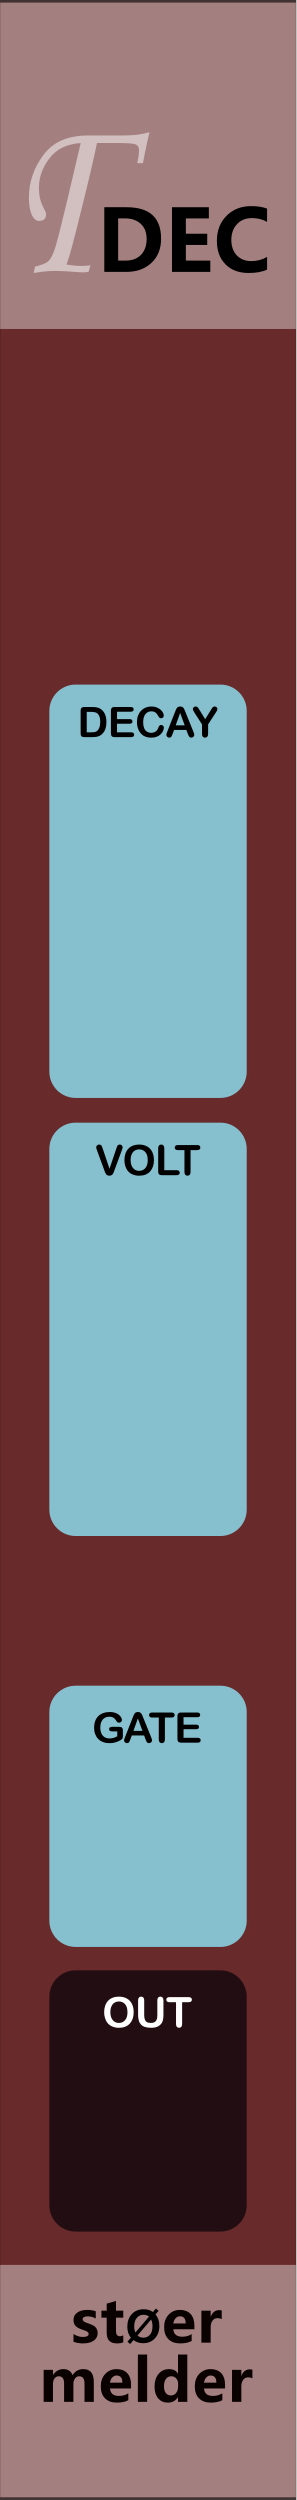
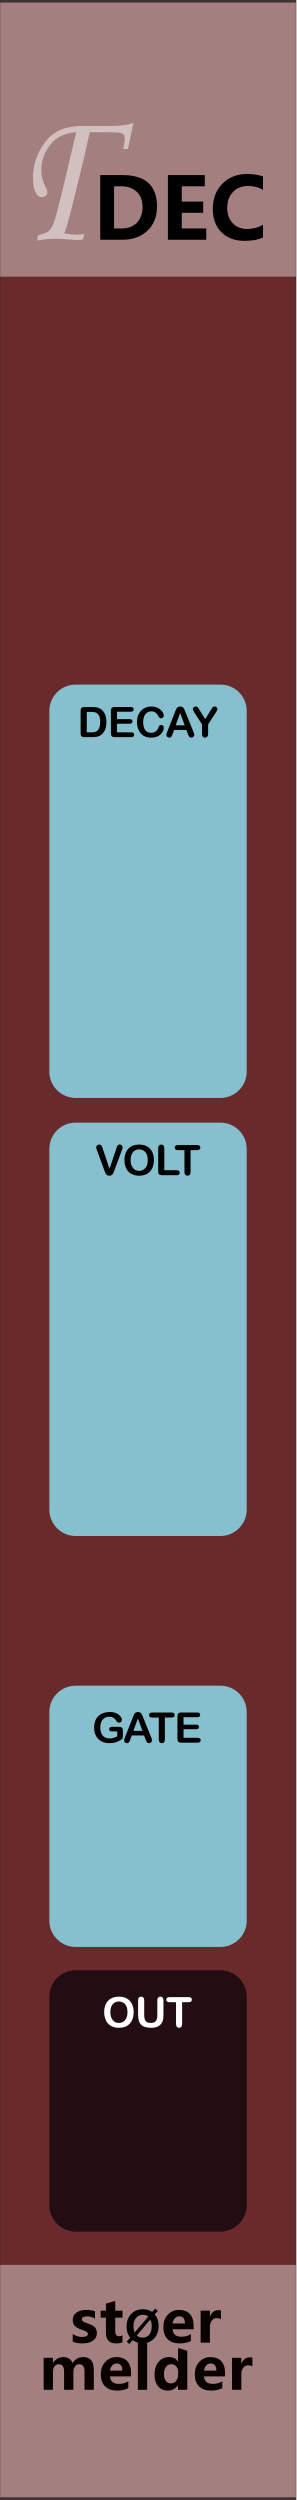
<svg xmlns="http://www.w3.org/2000/svg" width="100%" height="100%" viewBox="0 0 45 380" version="1.1" xml:space="preserve" style="fill-rule:evenodd;clip-rule:evenodd;stroke-linecap:round;stroke-linejoin:round;stroke-miterlimit:1.5;">
  <g id="panel" transform="matrix(0.834722,0,0,1.04324,-803.837,250.623)">
    <g transform="matrix(0.898503,0,0,0.958552,963.001,-240.242)">
      <rect x="0" y="0" width="60" height="380" style="fill:rgb(104,42,42);" />
    </g>
    <g transform="matrix(0.318803,0,0,2.03438,972.575,-617.096)">
      <rect x="-30.034" y="347.456" width="169.102" height="16.91" style="fill:white;fill-opacity:0.4;" />
    </g>
-     <g transform="matrix(0.318803,0,0,2.83428,972.575,-1225.02)">
+     <g transform="matrix(0.318803,0,0,2.38403,972.575,-1068.58)">
      <rect x="-30.034" y="347.456" width="169.102" height="16.91" style="fill:white;fill-opacity:0.4;" />
    </g>
    <g transform="matrix(2.40704,0,0,25.5659,873.006,-292.473)">
      <rect x="37.388" y="2.043" width="22.397" height="14.247" style="fill:none;stroke:black;stroke-opacity:0.6;stroke-width:0.03px;" />
    </g>
-     <g transform="matrix(1,0,0,1,-0.567424,0)">
+     <g transform="matrix(1,0,0,1,0.917034,-4.68154)">
      <g transform="matrix(1.99747,0,0,1.73913,924.341,-545.756)">
-         <g transform="matrix(19.842,0,0,19.842,20.0505,198.372)">
+         <g transform="matrix(16.535,0,0,16.535,20.0505,198.372)">
          <path d="M0.636,-0.455L0.61,-0.455C0.616,-0.482 0.618,-0.5 0.618,-0.508C0.618,-0.522 0.613,-0.53 0.603,-0.534C0.592,-0.538 0.566,-0.54 0.523,-0.54L0.425,-0.54C0.409,-0.47 0.385,-0.375 0.352,-0.255C0.32,-0.134 0.298,-0.058 0.285,-0.027C0.309,-0.023 0.333,-0.021 0.354,-0.021C0.369,-0.021 0.382,-0.022 0.395,-0.024L0.386,0.004C0.377,0.005 0.368,0.006 0.359,0.006C0.352,0.006 0.33,0.005 0.292,0.002C0.27,0.001 0.251,0 0.235,0C0.202,0 0.169,0.003 0.134,0.009L0.14,-0.018C0.17,-0.025 0.19,-0.032 0.2,-0.04C0.211,-0.048 0.221,-0.066 0.231,-0.093C0.241,-0.121 0.258,-0.182 0.283,-0.278L0.35,-0.54C0.287,-0.536 0.239,-0.515 0.207,-0.476C0.174,-0.437 0.158,-0.395 0.158,-0.351C0.158,-0.32 0.164,-0.294 0.177,-0.271C0.186,-0.256 0.191,-0.245 0.191,-0.239C0.191,-0.221 0.18,-0.211 0.158,-0.211C0.145,-0.211 0.134,-0.22 0.125,-0.237C0.117,-0.254 0.112,-0.278 0.112,-0.31C0.112,-0.376 0.135,-0.436 0.179,-0.49C0.223,-0.545 0.292,-0.572 0.385,-0.572L0.549,-0.572C0.592,-0.572 0.631,-0.576 0.666,-0.586C0.648,-0.515 0.639,-0.471 0.636,-0.455Z" style="fill:white;fill-opacity:0.5;fill-rule:nonzero;" />
        </g>
      </g>
-       <g transform="matrix(1.198,0,0,0.958552,974.738,-200.622)">
+       <g transform="matrix(1.198,0,0,0.958552,972.511,-200.622)">
        <g transform="matrix(13,0,0,13,5.39837,0)">
          <path d="M0.087,0L0.087,-0.756L0.349,-0.756C0.617,-0.756 0.751,-0.633 0.751,-0.388C0.751,-0.271 0.714,-0.177 0.639,-0.106C0.563,-0.035 0.466,0 0.348,0L0.087,0ZM0.249,-0.625L0.249,-0.132L0.336,-0.132C0.413,-0.132 0.473,-0.155 0.517,-0.2C0.56,-0.246 0.582,-0.307 0.582,-0.385C0.582,-0.46 0.559,-0.519 0.514,-0.561C0.468,-0.603 0.409,-0.625 0.336,-0.625L0.249,-0.625Z" style="fill-rule:nonzero;" />
        </g>
        <g transform="matrix(13,0,0,13,15.6879,0)">
          <path d="M0.535,0L0.087,0L0.087,-0.756L0.518,-0.756L0.518,-0.625L0.249,-0.625L0.249,-0.446L0.499,-0.446L0.499,-0.315L0.249,-0.315L0.249,-0.132L0.535,-0.132L0.535,0Z" style="fill-rule:nonzero;" />
        </g>
        <g transform="matrix(13,0,0,13,23.121,0)">
          <path d="M0.627,-0.027C0.572,0 0.5,0.013 0.412,0.013C0.298,0.013 0.207,-0.021 0.14,-0.089C0.073,-0.157 0.04,-0.248 0.04,-0.362C0.04,-0.481 0.077,-0.579 0.152,-0.655C0.227,-0.731 0.323,-0.769 0.441,-0.769C0.515,-0.769 0.577,-0.759 0.627,-0.74L0.627,-0.584C0.576,-0.614 0.518,-0.629 0.453,-0.629C0.379,-0.629 0.32,-0.606 0.276,-0.559C0.232,-0.511 0.209,-0.45 0.209,-0.374C0.209,-0.299 0.23,-0.24 0.272,-0.194C0.314,-0.149 0.371,-0.126 0.443,-0.126C0.51,-0.126 0.572,-0.143 0.627,-0.175L0.627,-0.027Z" style="fill-rule:nonzero;" />
        </g>
-       </g>
-     </g>
-     <g transform="matrix(1.198,0,0,0.958552,893.495,-231.786)">
-       <g transform="matrix(9,0,0,9,68.6657,347.267)">
-         <path d="M0.058,-0.145C0.112,-0.112 0.165,-0.096 0.216,-0.096C0.281,-0.096 0.314,-0.113 0.314,-0.148C0.314,-0.173 0.287,-0.193 0.233,-0.21C0.166,-0.231 0.12,-0.254 0.095,-0.28C0.07,-0.305 0.058,-0.34 0.058,-0.383C0.058,-0.436 0.079,-0.478 0.122,-0.508C0.165,-0.538 0.221,-0.553 0.291,-0.553C0.34,-0.553 0.388,-0.546 0.434,-0.531L0.434,-0.407C0.392,-0.432 0.346,-0.444 0.295,-0.444C0.27,-0.444 0.25,-0.44 0.235,-0.431C0.22,-0.422 0.212,-0.41 0.212,-0.396C0.212,-0.371 0.235,-0.351 0.28,-0.335C0.329,-0.319 0.366,-0.304 0.39,-0.291C0.415,-0.278 0.434,-0.26 0.447,-0.238C0.459,-0.216 0.466,-0.191 0.466,-0.163C0.466,-0.107 0.444,-0.064 0.399,-0.033C0.354,-0.002 0.295,0.013 0.22,0.013C0.162,0.013 0.107,0.004 0.058,-0.015L0.058,-0.145Z" style="fill:rgb(10,1,1);fill-rule:nonzero;" />
-       </g>
-       <g transform="matrix(9,0,0,9,73.2436,347.267)">
-         <path d="M0.39,-0.006C0.366,0.007 0.33,0.013 0.282,0.013C0.167,0.013 0.11,-0.047 0.11,-0.167L0.11,-0.422L0.021,-0.422L0.021,-0.54L0.11,-0.54L0.11,-0.659L0.267,-0.704L0.267,-0.54L0.39,-0.54L0.39,-0.422L0.267,-0.422L0.267,-0.195C0.267,-0.137 0.289,-0.108 0.335,-0.108C0.353,-0.108 0.371,-0.114 0.39,-0.124L0.39,-0.006Z" style="fill:rgb(10,1,1);fill-rule:nonzero;" />
-       </g>
-       <g transform="matrix(6.6,0,0,6.6,77.1051,347.267)">
-         <path d="M0.106,0.032L0.043,-0.021L0.122,-0.115C0.067,-0.183 0.04,-0.268 0.04,-0.368C0.04,-0.487 0.075,-0.584 0.144,-0.658C0.213,-0.732 0.305,-0.769 0.418,-0.769C0.5,-0.769 0.571,-0.748 0.63,-0.706L0.698,-0.785L0.761,-0.733L0.689,-0.65C0.748,-0.581 0.778,-0.493 0.778,-0.384C0.778,-0.266 0.743,-0.17 0.674,-0.097C0.605,-0.023 0.516,0.013 0.406,0.013C0.32,0.013 0.246,-0.011 0.182,-0.059L0.106,0.032ZM0.54,-0.6C0.506,-0.628 0.463,-0.642 0.413,-0.642C0.349,-0.642 0.297,-0.617 0.258,-0.569C0.218,-0.52 0.199,-0.455 0.199,-0.375C0.199,-0.319 0.208,-0.273 0.227,-0.234L0.54,-0.6ZM0.275,-0.165C0.311,-0.131 0.356,-0.114 0.409,-0.114C0.473,-0.114 0.524,-0.137 0.563,-0.184C0.601,-0.231 0.62,-0.294 0.62,-0.374C0.62,-0.435 0.61,-0.488 0.588,-0.533L0.275,-0.165Z" style="fill-rule:nonzero;" />
-       </g>
-       <g transform="matrix(9,0,0,9,82.6053,347.267)">
-         <path d="M0.551,-0.226L0.196,-0.226C0.201,-0.142 0.252,-0.1 0.347,-0.1C0.407,-0.1 0.459,-0.115 0.505,-0.144L0.505,-0.028C0.456,-0.001 0.391,0.013 0.312,0.013C0.226,0.013 0.159,-0.011 0.111,-0.06C0.063,-0.108 0.04,-0.176 0.04,-0.262C0.04,-0.348 0.065,-0.419 0.116,-0.472C0.167,-0.526 0.23,-0.553 0.307,-0.553C0.384,-0.553 0.443,-0.53 0.487,-0.484C0.53,-0.437 0.551,-0.374 0.551,-0.292L0.551,-0.226ZM0.404,-0.324C0.404,-0.405 0.372,-0.445 0.306,-0.445C0.279,-0.445 0.255,-0.434 0.234,-0.412C0.214,-0.39 0.201,-0.361 0.195,-0.324L0.404,-0.324Z" style="fill:rgb(10,1,1);fill-rule:nonzero;" />
-       </g>
-       <g transform="matrix(9,0,0,9,87.9786,347.267)">
-         <path d="M0.416,-0.397C0.397,-0.408 0.374,-0.414 0.346,-0.414C0.31,-0.414 0.282,-0.4 0.261,-0.373C0.24,-0.345 0.229,-0.308 0.229,-0.26L0.229,0L0.072,0L0.072,-0.54L0.229,-0.54L0.229,-0.438L0.231,-0.438C0.257,-0.512 0.305,-0.549 0.374,-0.549C0.392,-0.549 0.406,-0.547 0.416,-0.543L0.416,-0.397Z" style="fill:rgb(10,1,1);fill-rule:nonzero;" />
-       </g>
-       <g transform="matrix(9,0,0,9,64.0056,356.267)">
-         <path d="M0.919,0L0.762,0L0.762,-0.308C0.762,-0.391 0.732,-0.432 0.671,-0.432C0.643,-0.432 0.62,-0.42 0.602,-0.395C0.583,-0.369 0.574,-0.339 0.574,-0.303L0.574,0L0.417,0L0.417,-0.312C0.417,-0.392 0.387,-0.432 0.327,-0.432C0.298,-0.432 0.274,-0.42 0.256,-0.396C0.238,-0.372 0.229,-0.341 0.229,-0.301L0.229,0L0.072,0L0.072,-0.54L0.229,-0.54L0.229,-0.456L0.231,-0.456C0.25,-0.486 0.275,-0.51 0.307,-0.528C0.338,-0.545 0.371,-0.553 0.405,-0.553C0.481,-0.553 0.533,-0.519 0.561,-0.451C0.603,-0.519 0.663,-0.553 0.743,-0.553C0.86,-0.553 0.919,-0.481 0.919,-0.335L0.919,0Z" style="fill:rgb(10,1,1);fill-rule:nonzero;" />
-       </g>
-       <g transform="matrix(9,0,0,9,72.978,356.267)">
-         <path d="M0.551,-0.226L0.196,-0.226C0.201,-0.142 0.252,-0.1 0.347,-0.1C0.407,-0.1 0.459,-0.115 0.505,-0.144L0.505,-0.028C0.456,-0.001 0.391,0.013 0.312,0.013C0.226,0.013 0.159,-0.011 0.111,-0.06C0.063,-0.108 0.04,-0.176 0.04,-0.262C0.04,-0.348 0.065,-0.419 0.116,-0.472C0.167,-0.526 0.23,-0.553 0.307,-0.553C0.384,-0.553 0.443,-0.53 0.487,-0.484C0.53,-0.437 0.551,-0.374 0.551,-0.292L0.551,-0.226ZM0.404,-0.324C0.404,-0.405 0.372,-0.445 0.306,-0.445C0.279,-0.445 0.255,-0.434 0.234,-0.412C0.214,-0.39 0.201,-0.361 0.195,-0.324L0.404,-0.324Z" style="fill:rgb(10,1,1);fill-rule:nonzero;" />
-       </g>
-       <g transform="matrix(9,0,0,9,78.3513,356.267)">
-         <rect x="0.069" y="-0.799" width="0.157" height="0.799" style="fill:rgb(10,1,1);fill-rule:nonzero;" />
-       </g>
-       <g transform="matrix(9,0,0,9,81.1494,356.267)">
-         <path d="M0.593,0L0.436,0L0.436,-0.076L0.433,-0.076C0.395,-0.017 0.339,0.013 0.264,0.013C0.195,0.013 0.141,-0.011 0.1,-0.06C0.06,-0.108 0.04,-0.174 0.04,-0.258C0.04,-0.346 0.062,-0.418 0.108,-0.472C0.153,-0.526 0.212,-0.553 0.286,-0.553C0.356,-0.553 0.405,-0.528 0.433,-0.477L0.436,-0.477L0.436,-0.799L0.593,-0.799L0.593,0ZM0.438,-0.306C0.438,-0.342 0.427,-0.372 0.405,-0.396C0.383,-0.42 0.356,-0.432 0.323,-0.432C0.284,-0.432 0.254,-0.417 0.232,-0.386C0.21,-0.356 0.199,-0.315 0.199,-0.263C0.199,-0.213 0.21,-0.175 0.231,-0.148C0.252,-0.121 0.281,-0.108 0.318,-0.108C0.353,-0.108 0.382,-0.122 0.404,-0.15C0.427,-0.179 0.438,-0.215 0.438,-0.261L0.438,-0.306Z" style="fill:rgb(10,1,1);fill-rule:nonzero;" />
-       </g>
-       <g transform="matrix(9,0,0,9,87.2654,356.267)">
-         <path d="M0.551,-0.226L0.196,-0.226C0.201,-0.142 0.252,-0.1 0.347,-0.1C0.407,-0.1 0.459,-0.115 0.505,-0.144L0.505,-0.028C0.456,-0.001 0.391,0.013 0.312,0.013C0.226,0.013 0.159,-0.011 0.111,-0.06C0.063,-0.108 0.04,-0.176 0.04,-0.262C0.04,-0.348 0.065,-0.419 0.116,-0.472C0.167,-0.526 0.23,-0.553 0.307,-0.553C0.384,-0.553 0.443,-0.53 0.487,-0.484C0.53,-0.437 0.551,-0.374 0.551,-0.292L0.551,-0.226ZM0.404,-0.324C0.404,-0.405 0.372,-0.445 0.306,-0.445C0.279,-0.445 0.255,-0.434 0.234,-0.412C0.214,-0.39 0.201,-0.361 0.195,-0.324L0.404,-0.324Z" style="fill:rgb(10,1,1);fill-rule:nonzero;" />
-       </g>
-       <g transform="matrix(9,0,0,9,92.6386,356.267)">
-         <path d="M0.416,-0.397C0.397,-0.408 0.374,-0.414 0.346,-0.414C0.31,-0.414 0.282,-0.4 0.261,-0.373C0.24,-0.345 0.229,-0.308 0.229,-0.26L0.229,0L0.072,0L0.072,-0.54L0.229,-0.54L0.229,-0.438L0.231,-0.438C0.257,-0.512 0.305,-0.549 0.374,-0.549C0.392,-0.549 0.406,-0.547 0.416,-0.543L0.416,-0.397Z" style="fill:rgb(10,1,1);fill-rule:nonzero;" />
      </g>
    </g>
    <g transform="matrix(0.528293,0,0,2.24898,969.287,-204.688)">
      <path d="M73.138,58.629C73.138,57.688 69.073,56.924 64.067,56.924L14.178,56.924C9.171,56.924 5.107,57.688 5.107,58.629L5.107,81.999C5.107,82.94 9.171,83.704 14.178,83.704L64.067,83.704C69.073,83.704 73.138,82.94 73.138,81.999L73.138,58.629Z" style="fill:rgb(141,230,249);fill-opacity:0.8;" />
    </g>
    <g transform="matrix(0.528293,0,0,1.4214,969.287,-75.542)">
      <path d="M73.138,59.621C73.138,58.132 69.073,56.924 64.067,56.924L14.178,56.924C9.171,56.924 5.107,58.132 5.107,59.621L5.107,81.007C5.107,82.495 9.171,83.704 14.178,83.704L64.067,83.704C69.073,83.704 73.138,82.495 73.138,81.007L73.138,59.621Z" style="fill:rgb(141,230,249);fill-opacity:0.8;" />
    </g>
    <g transform="matrix(0.528293,0,0,1.4214,969.287,-34.0715)">
      <path d="M73.138,59.621C73.138,58.132 69.073,56.924 64.067,56.924L14.178,56.924C9.171,56.924 5.107,58.132 5.107,59.621L5.107,81.007C5.107,82.495 9.171,83.704 14.178,83.704L64.067,83.704C69.073,83.704 73.138,82.495 73.138,81.007L73.138,59.621Z" style="fill:rgb(34,14,18);" />
    </g>
    <g transform="matrix(1.198,0,0,0.958552,940.391,-36.0717)">
      <g transform="matrix(6.4,0,0,6.4,32.862,51.8924)">
        <path d="M0.732,-0.291L0.732,-0.154C0.732,-0.136 0.73,-0.121 0.727,-0.11C0.723,-0.099 0.716,-0.089 0.707,-0.081C0.697,-0.072 0.685,-0.063 0.67,-0.055C0.627,-0.032 0.585,-0.015 0.545,-0.004C0.505,0.007 0.461,0.012 0.414,0.012C0.359,0.012 0.309,0.004 0.264,-0.013C0.218,-0.03 0.18,-0.055 0.148,-0.087C0.116,-0.119 0.092,-0.158 0.074,-0.204C0.057,-0.25 0.049,-0.301 0.049,-0.358C0.049,-0.414 0.057,-0.465 0.074,-0.511C0.09,-0.557 0.115,-0.596 0.147,-0.628C0.179,-0.661 0.218,-0.685 0.265,-0.702C0.311,-0.719 0.363,-0.728 0.422,-0.728C0.47,-0.728 0.513,-0.722 0.55,-0.709C0.587,-0.696 0.617,-0.68 0.64,-0.66C0.663,-0.641 0.681,-0.62 0.692,-0.598C0.704,-0.576 0.71,-0.557 0.71,-0.54C0.71,-0.522 0.703,-0.506 0.69,-0.493C0.676,-0.481 0.66,-0.474 0.641,-0.474C0.631,-0.474 0.621,-0.477 0.611,-0.481C0.601,-0.486 0.593,-0.493 0.587,-0.502C0.569,-0.53 0.554,-0.551 0.542,-0.565C0.529,-0.58 0.512,-0.592 0.491,-0.602C0.47,-0.611 0.444,-0.616 0.411,-0.616C0.378,-0.616 0.348,-0.61 0.321,-0.599C0.295,-0.587 0.272,-0.571 0.254,-0.549C0.235,-0.527 0.221,-0.5 0.211,-0.468C0.201,-0.436 0.196,-0.401 0.196,-0.362C0.196,-0.278 0.215,-0.213 0.254,-0.168C0.292,-0.123 0.346,-0.1 0.415,-0.1C0.449,-0.1 0.48,-0.104 0.51,-0.113C0.539,-0.122 0.569,-0.135 0.599,-0.151L0.599,-0.267L0.487,-0.267C0.46,-0.267 0.439,-0.271 0.426,-0.279C0.412,-0.287 0.405,-0.301 0.405,-0.321C0.405,-0.337 0.411,-0.35 0.422,-0.36C0.434,-0.371 0.449,-0.376 0.469,-0.376L0.634,-0.376C0.654,-0.376 0.671,-0.374 0.685,-0.371C0.699,-0.367 0.71,-0.359 0.719,-0.347C0.728,-0.334 0.732,-0.316 0.732,-0.291Z" style="fill-rule:nonzero;" />
      </g>
      <g transform="matrix(6.4,0,0,6.4,37.559,51.8924)">
        <path d="M0.536,-0.081L0.502,-0.171L0.211,-0.171L0.177,-0.079C0.163,-0.043 0.152,-0.019 0.143,-0.007C0.133,0.006 0.118,0.012 0.096,0.012C0.078,0.012 0.062,0.006 0.048,-0.008C0.034,-0.021 0.027,-0.036 0.027,-0.053C0.027,-0.063 0.028,-0.073 0.032,-0.083C0.035,-0.094 0.04,-0.108 0.048,-0.127L0.231,-0.592C0.236,-0.605 0.242,-0.621 0.25,-0.64C0.257,-0.659 0.265,-0.674 0.273,-0.687C0.281,-0.699 0.292,-0.709 0.306,-0.717C0.319,-0.724 0.336,-0.728 0.356,-0.728C0.376,-0.728 0.393,-0.724 0.406,-0.717C0.42,-0.709 0.431,-0.699 0.439,-0.687C0.448,-0.675 0.455,-0.662 0.46,-0.648C0.466,-0.634 0.473,-0.616 0.482,-0.593L0.669,-0.131C0.684,-0.096 0.691,-0.07 0.691,-0.054C0.691,-0.038 0.684,-0.022 0.67,-0.009C0.656,0.005 0.64,0.012 0.62,0.012C0.609,0.012 0.599,0.01 0.591,0.006C0.583,0.002 0.576,-0.003 0.57,-0.01C0.565,-0.017 0.559,-0.028 0.552,-0.043C0.546,-0.057 0.541,-0.07 0.536,-0.081ZM0.249,-0.28L0.463,-0.28L0.355,-0.575L0.249,-0.28Z" style="fill-rule:nonzero;" />
      </g>
      <g transform="matrix(6.4,0,0,6.4,41.4716,51.8924)">
        <path d="M0.543,-0.596L0.385,-0.596L0.385,-0.076C0.385,-0.046 0.378,-0.024 0.365,-0.01C0.351,0.005 0.334,0.012 0.313,0.012C0.292,0.012 0.274,0.005 0.26,-0.01C0.247,-0.024 0.24,-0.047 0.24,-0.076L0.24,-0.596L0.082,-0.596C0.057,-0.596 0.039,-0.602 0.027,-0.613C0.015,-0.623 0.009,-0.638 0.009,-0.656C0.009,-0.674 0.015,-0.689 0.028,-0.7C0.04,-0.71 0.058,-0.716 0.082,-0.716L0.543,-0.716C0.568,-0.716 0.587,-0.71 0.599,-0.699C0.611,-0.688 0.617,-0.674 0.617,-0.656C0.617,-0.638 0.611,-0.623 0.599,-0.613C0.586,-0.602 0.568,-0.596 0.543,-0.596Z" style="fill-rule:nonzero;" />
      </g>
      <g transform="matrix(6.4,0,0,6.4,45.3436,51.8924)">
        <path d="M0.55,-0.604L0.223,-0.604L0.223,-0.428L0.524,-0.428C0.546,-0.428 0.563,-0.423 0.573,-0.413C0.584,-0.403 0.59,-0.39 0.59,-0.374C0.59,-0.358 0.584,-0.344 0.574,-0.334C0.563,-0.324 0.546,-0.319 0.524,-0.319L0.223,-0.319L0.223,-0.115L0.561,-0.115C0.584,-0.115 0.601,-0.11 0.613,-0.099C0.624,-0.089 0.63,-0.075 0.63,-0.057C0.63,-0.04 0.624,-0.026 0.613,-0.016C0.601,-0.005 0.584,0 0.561,0L0.167,0C0.135,0 0.113,-0.007 0.099,-0.021C0.085,-0.035 0.078,-0.058 0.078,-0.089L0.078,-0.627C0.078,-0.648 0.081,-0.665 0.087,-0.678C0.094,-0.691 0.103,-0.701 0.116,-0.707C0.13,-0.713 0.146,-0.716 0.167,-0.716L0.55,-0.716C0.573,-0.716 0.59,-0.711 0.601,-0.7C0.613,-0.69 0.618,-0.677 0.618,-0.66C0.618,-0.643 0.613,-0.63 0.601,-0.619C0.59,-0.609 0.573,-0.604 0.55,-0.604Z" style="fill-rule:nonzero;" />
      </g>
    </g>
    <g transform="matrix(1.198,0,0,0.958552,940.41,5.39887)">
      <g transform="matrix(6.4,0,0,6.4,34.3996,51.8924)">
        <path d="M0.393,-0.728C0.467,-0.728 0.531,-0.713 0.584,-0.683C0.637,-0.653 0.678,-0.61 0.705,-0.554C0.732,-0.499 0.746,-0.434 0.746,-0.359C0.746,-0.304 0.739,-0.253 0.724,-0.208C0.709,-0.163 0.686,-0.124 0.656,-0.09C0.626,-0.057 0.59,-0.032 0.546,-0.014C0.502,0.003 0.452,0.012 0.396,0.012C0.34,0.012 0.29,0.003 0.246,-0.015C0.201,-0.033 0.164,-0.058 0.135,-0.091C0.105,-0.124 0.083,-0.164 0.068,-0.21C0.052,-0.256 0.045,-0.306 0.045,-0.36C0.045,-0.415 0.053,-0.465 0.069,-0.511C0.084,-0.557 0.107,-0.596 0.137,-0.628C0.167,-0.661 0.204,-0.685 0.247,-0.702C0.29,-0.719 0.338,-0.728 0.393,-0.728ZM0.599,-0.36C0.599,-0.412 0.591,-0.458 0.574,-0.496C0.557,-0.535 0.533,-0.564 0.501,-0.583C0.47,-0.603 0.434,-0.613 0.393,-0.613C0.364,-0.613 0.337,-0.607 0.313,-0.596C0.288,-0.586 0.267,-0.57 0.249,-0.549C0.232,-0.528 0.218,-0.501 0.207,-0.469C0.197,-0.437 0.192,-0.4 0.192,-0.36C0.192,-0.319 0.197,-0.282 0.207,-0.25C0.218,-0.217 0.232,-0.189 0.251,-0.168C0.269,-0.146 0.291,-0.13 0.315,-0.119C0.339,-0.108 0.366,-0.103 0.395,-0.103C0.432,-0.103 0.466,-0.112 0.497,-0.131C0.528,-0.149 0.553,-0.178 0.572,-0.217C0.59,-0.256 0.599,-0.303 0.599,-0.36Z" style="fill:white;fill-rule:nonzero;" />
      </g>
      <g transform="matrix(6.4,0,0,6.4,39.3403,51.8924)">
        <path d="M0.079,-0.296L0.079,-0.64C0.079,-0.669 0.086,-0.691 0.099,-0.706C0.112,-0.721 0.129,-0.728 0.151,-0.728C0.173,-0.728 0.191,-0.721 0.204,-0.706C0.218,-0.691 0.224,-0.669 0.224,-0.64L0.224,-0.288C0.224,-0.248 0.229,-0.215 0.238,-0.188C0.247,-0.161 0.262,-0.14 0.285,-0.125C0.308,-0.11 0.34,-0.103 0.381,-0.103C0.438,-0.103 0.478,-0.118 0.501,-0.148C0.524,-0.178 0.536,-0.224 0.536,-0.285L0.536,-0.64C0.536,-0.67 0.543,-0.692 0.556,-0.706C0.569,-0.721 0.586,-0.728 0.608,-0.728C0.63,-0.728 0.647,-0.721 0.661,-0.706C0.674,-0.692 0.681,-0.67 0.681,-0.64L0.681,-0.296C0.681,-0.24 0.676,-0.193 0.665,-0.156C0.654,-0.118 0.633,-0.085 0.603,-0.057C0.577,-0.033 0.547,-0.015 0.512,-0.004C0.478,0.007 0.437,0.012 0.391,0.012C0.336,0.012 0.289,0.006 0.249,-0.006C0.209,-0.017 0.177,-0.036 0.152,-0.061C0.127,-0.086 0.108,-0.118 0.097,-0.156C0.085,-0.195 0.079,-0.242 0.079,-0.296Z" style="fill:white;fill-rule:nonzero;" />
      </g>
      <g transform="matrix(6.4,0,0,6.4,44.0748,51.8924)">
        <path d="M0.543,-0.596L0.385,-0.596L0.385,-0.076C0.385,-0.046 0.378,-0.024 0.365,-0.01C0.351,0.005 0.334,0.012 0.313,0.012C0.292,0.012 0.274,0.005 0.26,-0.01C0.247,-0.024 0.24,-0.047 0.24,-0.076L0.24,-0.596L0.082,-0.596C0.057,-0.596 0.039,-0.602 0.027,-0.613C0.015,-0.623 0.009,-0.638 0.009,-0.656C0.009,-0.674 0.015,-0.689 0.028,-0.7C0.04,-0.71 0.058,-0.716 0.082,-0.716L0.543,-0.716C0.568,-0.716 0.587,-0.71 0.599,-0.699C0.611,-0.688 0.617,-0.674 0.617,-0.656C0.617,-0.638 0.611,-0.623 0.599,-0.613C0.586,-0.602 0.568,-0.596 0.543,-0.596Z" style="fill:white;fill-rule:nonzero;" />
      </g>
    </g>
    <g transform="matrix(1.198,0,0,0.958552,940.513,-118.75)">
      <g transform="matrix(6.4,0,0,6.4,33.2026,51.8924)">
        <path d="M0.184,-0.633L0.346,-0.153L0.509,-0.636C0.517,-0.662 0.524,-0.679 0.528,-0.689C0.532,-0.699 0.539,-0.708 0.549,-0.716C0.559,-0.724 0.572,-0.728 0.589,-0.728C0.601,-0.728 0.613,-0.725 0.623,-0.719C0.634,-0.713 0.642,-0.704 0.648,-0.694C0.654,-0.684 0.657,-0.674 0.657,-0.663C0.657,-0.656 0.656,-0.648 0.654,-0.64C0.652,-0.632 0.65,-0.623 0.647,-0.615C0.644,-0.608 0.641,-0.599 0.638,-0.591L0.465,-0.123C0.459,-0.105 0.452,-0.088 0.446,-0.072C0.44,-0.056 0.433,-0.042 0.425,-0.03C0.417,-0.017 0.406,-0.007 0.392,0C0.379,0.008 0.362,0.012 0.343,0.012C0.323,0.012 0.307,0.008 0.293,0.001C0.28,-0.007 0.269,-0.017 0.26,-0.03C0.252,-0.042 0.245,-0.056 0.239,-0.072C0.233,-0.088 0.226,-0.105 0.22,-0.123L0.05,-0.587C0.047,-0.595 0.044,-0.604 0.041,-0.612C0.038,-0.62 0.035,-0.629 0.033,-0.638C0.031,-0.648 0.03,-0.656 0.03,-0.662C0.03,-0.679 0.036,-0.694 0.05,-0.708C0.063,-0.721 0.08,-0.728 0.1,-0.728C0.125,-0.728 0.142,-0.72 0.153,-0.705C0.163,-0.69 0.173,-0.666 0.184,-0.633Z" style="fill-rule:nonzero;" />
      </g>
      <g transform="matrix(6.4,0,0,6.4,37.3934,51.8924)">
        <path d="M0.393,-0.728C0.467,-0.728 0.531,-0.713 0.584,-0.683C0.637,-0.653 0.678,-0.61 0.705,-0.554C0.732,-0.499 0.746,-0.434 0.746,-0.359C0.746,-0.304 0.739,-0.253 0.724,-0.208C0.709,-0.163 0.686,-0.124 0.656,-0.09C0.626,-0.057 0.59,-0.032 0.546,-0.014C0.502,0.003 0.452,0.012 0.396,0.012C0.34,0.012 0.29,0.003 0.246,-0.015C0.201,-0.033 0.164,-0.058 0.135,-0.091C0.105,-0.124 0.083,-0.164 0.068,-0.21C0.052,-0.256 0.045,-0.306 0.045,-0.36C0.045,-0.415 0.053,-0.465 0.069,-0.511C0.084,-0.557 0.107,-0.596 0.137,-0.628C0.167,-0.661 0.204,-0.685 0.247,-0.702C0.29,-0.719 0.338,-0.728 0.393,-0.728ZM0.599,-0.36C0.599,-0.412 0.591,-0.458 0.574,-0.496C0.557,-0.535 0.533,-0.564 0.501,-0.583C0.47,-0.603 0.434,-0.613 0.393,-0.613C0.364,-0.613 0.337,-0.607 0.313,-0.596C0.288,-0.586 0.267,-0.57 0.249,-0.549C0.232,-0.528 0.218,-0.501 0.207,-0.469C0.197,-0.437 0.192,-0.4 0.192,-0.36C0.192,-0.319 0.197,-0.282 0.207,-0.25C0.218,-0.217 0.232,-0.189 0.251,-0.168C0.269,-0.146 0.291,-0.13 0.315,-0.119C0.339,-0.108 0.366,-0.103 0.395,-0.103C0.432,-0.103 0.466,-0.112 0.497,-0.131C0.528,-0.149 0.553,-0.178 0.572,-0.217C0.59,-0.256 0.599,-0.303 0.599,-0.36Z" style="fill-rule:nonzero;" />
      </g>
      <g transform="matrix(6.4,0,0,6.4,42.3341,51.8924)">
        <path d="M0.22,-0.64L0.22,-0.119L0.514,-0.119C0.538,-0.119 0.556,-0.113 0.568,-0.102C0.581,-0.091 0.587,-0.076 0.587,-0.059C0.587,-0.042 0.581,-0.027 0.568,-0.016C0.556,-0.005 0.538,0 0.514,0L0.164,0C0.132,0 0.11,-0.007 0.096,-0.021C0.082,-0.035 0.075,-0.058 0.075,-0.089L0.075,-0.64C0.075,-0.669 0.082,-0.691 0.095,-0.706C0.108,-0.721 0.125,-0.728 0.147,-0.728C0.169,-0.728 0.186,-0.721 0.2,-0.706C0.213,-0.692 0.22,-0.67 0.22,-0.64Z" style="fill-rule:nonzero;" />
      </g>
      <g transform="matrix(6.4,0,0,6.4,45.2717,51.8924)">
        <path d="M0.543,-0.596L0.385,-0.596L0.385,-0.076C0.385,-0.046 0.378,-0.024 0.365,-0.01C0.351,0.005 0.334,0.012 0.313,0.012C0.292,0.012 0.274,0.005 0.26,-0.01C0.247,-0.024 0.24,-0.047 0.24,-0.076L0.24,-0.596L0.082,-0.596C0.057,-0.596 0.039,-0.602 0.027,-0.613C0.015,-0.623 0.009,-0.638 0.009,-0.656C0.009,-0.674 0.015,-0.689 0.028,-0.7C0.04,-0.71 0.058,-0.716 0.082,-0.716L0.543,-0.716C0.568,-0.716 0.587,-0.71 0.599,-0.699C0.611,-0.688 0.617,-0.674 0.617,-0.656C0.617,-0.638 0.611,-0.623 0.599,-0.613C0.586,-0.602 0.568,-0.596 0.543,-0.596Z" style="fill-rule:nonzero;" />
      </g>
    </g>
    <g transform="matrix(0.528293,0,0,2.24898,969.287,-268.514)">
      <path d="M73.138,58.629C73.138,57.688 69.073,56.924 64.067,56.924L14.178,56.924C9.171,56.924 5.107,57.688 5.107,58.629L5.107,81.999C5.107,82.94 9.171,83.704 14.178,83.704L64.067,83.704C69.073,83.704 73.138,82.94 73.138,81.999L73.138,58.629Z" style="fill:rgb(141,230,249);fill-opacity:0.8;" />
    </g>
    <g transform="matrix(1.198,0,0,0.958552,940.513,-182.575)">
      <g transform="matrix(6.4,0,0,6.4,30.5213,51.8924)">
        <path d="M0.168,-0.716L0.357,-0.716C0.406,-0.716 0.448,-0.711 0.483,-0.702C0.519,-0.693 0.55,-0.676 0.579,-0.651C0.654,-0.587 0.691,-0.49 0.691,-0.36C0.691,-0.317 0.687,-0.278 0.68,-0.242C0.672,-0.207 0.661,-0.175 0.645,-0.146C0.629,-0.118 0.609,-0.092 0.585,-0.07C0.566,-0.053 0.545,-0.039 0.522,-0.028C0.499,-0.018 0.475,-0.011 0.448,-0.006C0.422,-0.002 0.393,0 0.36,0L0.171,0C0.145,0 0.125,-0.004 0.111,-0.012C0.098,-0.02 0.089,-0.031 0.085,-0.046C0.081,-0.06 0.079,-0.079 0.079,-0.102L0.079,-0.627C0.079,-0.658 0.086,-0.681 0.1,-0.695C0.114,-0.709 0.137,-0.716 0.168,-0.716ZM0.224,-0.601L0.224,-0.115L0.334,-0.115C0.358,-0.115 0.377,-0.116 0.391,-0.117C0.404,-0.118 0.418,-0.122 0.433,-0.127C0.448,-0.132 0.46,-0.139 0.471,-0.149C0.52,-0.19 0.544,-0.261 0.544,-0.361C0.544,-0.431 0.533,-0.484 0.512,-0.52C0.491,-0.555 0.464,-0.577 0.433,-0.587C0.402,-0.596 0.364,-0.601 0.32,-0.601L0.224,-0.601Z" style="fill-rule:nonzero;" />
      </g>
      <g transform="matrix(6.4,0,0,6.4,35.1308,51.8924)">
        <path d="M0.55,-0.604L0.223,-0.604L0.223,-0.428L0.524,-0.428C0.546,-0.428 0.563,-0.423 0.573,-0.413C0.584,-0.403 0.59,-0.39 0.59,-0.374C0.59,-0.358 0.584,-0.344 0.574,-0.334C0.563,-0.324 0.546,-0.319 0.524,-0.319L0.223,-0.319L0.223,-0.115L0.561,-0.115C0.584,-0.115 0.601,-0.11 0.613,-0.099C0.624,-0.089 0.63,-0.075 0.63,-0.057C0.63,-0.04 0.624,-0.026 0.613,-0.016C0.601,-0.005 0.584,0 0.561,0L0.167,0C0.135,0 0.113,-0.007 0.099,-0.021C0.085,-0.035 0.078,-0.058 0.078,-0.089L0.078,-0.627C0.078,-0.648 0.081,-0.665 0.087,-0.678C0.094,-0.691 0.103,-0.701 0.116,-0.707C0.13,-0.713 0.146,-0.716 0.167,-0.716L0.55,-0.716C0.573,-0.716 0.59,-0.711 0.601,-0.7C0.613,-0.69 0.618,-0.677 0.618,-0.66C0.618,-0.643 0.613,-0.63 0.601,-0.619C0.59,-0.609 0.573,-0.604 0.55,-0.604Z" style="fill-rule:nonzero;" />
      </g>
      <g transform="matrix(6.4,0,0,6.4,39.2716,51.8924)">
        <path d="M0.688,-0.226C0.688,-0.203 0.682,-0.179 0.671,-0.152C0.66,-0.126 0.642,-0.1 0.618,-0.074C0.594,-0.048 0.563,-0.028 0.526,-0.012C0.488,0.004 0.445,0.012 0.395,0.012C0.357,0.012 0.323,0.009 0.292,0.001C0.261,-0.006 0.233,-0.017 0.208,-0.032C0.183,-0.047 0.159,-0.067 0.138,-0.092C0.119,-0.114 0.103,-0.139 0.09,-0.167C0.076,-0.195 0.066,-0.225 0.06,-0.256C0.053,-0.288 0.05,-0.321 0.05,-0.357C0.05,-0.415 0.058,-0.466 0.075,-0.512C0.092,-0.557 0.116,-0.596 0.147,-0.629C0.178,-0.661 0.215,-0.686 0.257,-0.703C0.299,-0.72 0.344,-0.728 0.391,-0.728C0.449,-0.728 0.501,-0.716 0.546,-0.693C0.591,-0.67 0.626,-0.642 0.65,-0.608C0.674,-0.574 0.686,-0.542 0.686,-0.511C0.686,-0.495 0.68,-0.48 0.668,-0.467C0.657,-0.455 0.643,-0.448 0.626,-0.448C0.607,-0.448 0.594,-0.453 0.584,-0.461C0.575,-0.47 0.565,-0.485 0.553,-0.507C0.534,-0.542 0.512,-0.569 0.487,-0.586C0.461,-0.604 0.43,-0.613 0.392,-0.613C0.333,-0.613 0.285,-0.59 0.25,-0.545C0.214,-0.5 0.197,-0.435 0.197,-0.352C0.197,-0.296 0.205,-0.25 0.22,-0.213C0.236,-0.176 0.258,-0.149 0.287,-0.13C0.315,-0.112 0.349,-0.103 0.387,-0.103C0.429,-0.103 0.464,-0.113 0.493,-0.134C0.522,-0.155 0.543,-0.185 0.558,-0.225C0.564,-0.244 0.572,-0.259 0.581,-0.271C0.59,-0.283 0.605,-0.289 0.625,-0.289C0.642,-0.289 0.657,-0.283 0.669,-0.271C0.682,-0.259 0.688,-0.244 0.688,-0.226Z" style="fill-rule:nonzero;" />
      </g>
      <g transform="matrix(6.4,0,0,6.4,43.8811,51.8924)">
        <path d="M0.536,-0.081L0.502,-0.171L0.211,-0.171L0.177,-0.079C0.163,-0.043 0.152,-0.019 0.143,-0.007C0.133,0.006 0.118,0.012 0.096,0.012C0.078,0.012 0.062,0.006 0.048,-0.008C0.034,-0.021 0.027,-0.036 0.027,-0.053C0.027,-0.063 0.028,-0.073 0.032,-0.083C0.035,-0.094 0.04,-0.108 0.048,-0.127L0.231,-0.592C0.236,-0.605 0.242,-0.621 0.25,-0.64C0.257,-0.659 0.265,-0.674 0.273,-0.687C0.281,-0.699 0.292,-0.709 0.306,-0.717C0.319,-0.724 0.336,-0.728 0.356,-0.728C0.376,-0.728 0.393,-0.724 0.406,-0.717C0.42,-0.709 0.431,-0.699 0.439,-0.687C0.448,-0.675 0.455,-0.662 0.46,-0.648C0.466,-0.634 0.473,-0.616 0.482,-0.593L0.669,-0.131C0.684,-0.096 0.691,-0.07 0.691,-0.054C0.691,-0.038 0.684,-0.022 0.67,-0.009C0.656,0.005 0.64,0.012 0.62,0.012C0.609,0.012 0.599,0.01 0.591,0.006C0.583,0.002 0.576,-0.003 0.57,-0.01C0.565,-0.017 0.559,-0.028 0.552,-0.043C0.546,-0.057 0.541,-0.07 0.536,-0.081ZM0.249,-0.28L0.463,-0.28L0.355,-0.575L0.249,-0.28Z" style="fill-rule:nonzero;" />
      </g>
      <g transform="matrix(6.4,0,0,6.4,47.9531,51.8924)">
        <path d="M0.238,-0.076L0.238,-0.303L0.063,-0.574C0.048,-0.599 0.037,-0.618 0.031,-0.631C0.024,-0.645 0.021,-0.657 0.021,-0.667C0.021,-0.684 0.027,-0.698 0.04,-0.71C0.053,-0.722 0.069,-0.728 0.088,-0.728C0.108,-0.728 0.123,-0.722 0.133,-0.711C0.143,-0.7 0.159,-0.678 0.179,-0.644L0.313,-0.427L0.448,-0.644C0.456,-0.657 0.463,-0.669 0.469,-0.678C0.474,-0.687 0.48,-0.695 0.487,-0.703C0.494,-0.711 0.501,-0.717 0.509,-0.722C0.517,-0.726 0.527,-0.728 0.539,-0.728C0.557,-0.728 0.573,-0.722 0.585,-0.71C0.597,-0.698 0.603,-0.685 0.603,-0.669C0.603,-0.656 0.6,-0.644 0.594,-0.631C0.588,-0.618 0.577,-0.601 0.562,-0.578L0.383,-0.303L0.383,-0.076C0.383,-0.047 0.376,-0.024 0.362,-0.01C0.349,0.005 0.331,0.012 0.31,0.012C0.289,0.012 0.271,0.005 0.258,-0.01C0.244,-0.024 0.238,-0.046 0.238,-0.076Z" style="fill-rule:nonzero;" />
      </g>
    </g>
+     <g transform="matrix(1,0,0,1,-0.138405,0)">
+       <g transform="matrix(1.198,0,0,0.958552,893.633,-224.914)">
+         <g transform="matrix(9,0,0,9,64.0056,347.267)">
+           <path d="M0.919,0L0.762,0L0.762,-0.308C0.762,-0.391 0.732,-0.432 0.671,-0.432C0.643,-0.432 0.62,-0.42 0.602,-0.395C0.583,-0.369 0.574,-0.339 0.574,-0.303L0.574,0L0.417,0L0.417,-0.312C0.417,-0.392 0.387,-0.432 0.327,-0.432C0.298,-0.432 0.274,-0.42 0.256,-0.396C0.238,-0.372 0.229,-0.341 0.229,-0.301L0.229,0L0.072,0L0.072,-0.54L0.229,-0.54L0.229,-0.456L0.231,-0.456C0.25,-0.486 0.275,-0.51 0.307,-0.528C0.338,-0.545 0.371,-0.553 0.405,-0.553C0.481,-0.553 0.533,-0.519 0.561,-0.451C0.603,-0.519 0.663,-0.553 0.743,-0.553C0.86,-0.553 0.919,-0.481 0.919,-0.335L0.919,0Z" style="fill:rgb(10,1,1);fill-rule:nonzero;" />
+         </g>
+         <g transform="matrix(9,0,0,9,72.978,347.267)">
+           <path d="M0.551,-0.226L0.196,-0.226C0.201,-0.142 0.252,-0.1 0.347,-0.1C0.407,-0.1 0.459,-0.115 0.505,-0.144L0.505,-0.028C0.456,-0.001 0.391,0.013 0.312,0.013C0.226,0.013 0.159,-0.011 0.111,-0.06C0.063,-0.108 0.04,-0.176 0.04,-0.262C0.04,-0.348 0.065,-0.419 0.116,-0.472C0.167,-0.526 0.23,-0.553 0.307,-0.553C0.384,-0.553 0.443,-0.53 0.487,-0.484C0.53,-0.437 0.551,-0.374 0.551,-0.292L0.551,-0.226ZM0.404,-0.324C0.404,-0.405 0.372,-0.445 0.306,-0.445C0.279,-0.445 0.255,-0.434 0.234,-0.412C0.214,-0.39 0.201,-0.361 0.195,-0.324L0.404,-0.324Z" style="fill:rgb(10,1,1);fill-rule:nonzero;" />
+         </g>
+         <g transform="matrix(9,0,0,9,78.3513,347.267)">
+           <rect x="0.069" y="-0.799" width="0.157" height="0.799" style="fill:rgb(10,1,1);fill-rule:nonzero;" />
+         </g>
+         <g transform="matrix(9,0,0,9,81.1494,347.267)">
+           <path d="M0.593,0L0.436,0L0.436,-0.076L0.433,-0.076C0.395,-0.017 0.339,0.013 0.264,0.013C0.195,0.013 0.141,-0.011 0.1,-0.06C0.06,-0.108 0.04,-0.174 0.04,-0.258C0.04,-0.346 0.062,-0.418 0.108,-0.472C0.153,-0.526 0.212,-0.553 0.286,-0.553C0.356,-0.553 0.405,-0.528 0.433,-0.477L0.436,-0.477L0.438,-0.707L0.593,-0.658L0.593,0ZM0.438,-0.306C0.438,-0.342 0.427,-0.372 0.405,-0.396C0.383,-0.42 0.356,-0.432 0.323,-0.432C0.284,-0.432 0.254,-0.417 0.232,-0.386C0.21,-0.356 0.199,-0.315 0.199,-0.263C0.199,-0.213 0.21,-0.175 0.231,-0.148C0.252,-0.121 0.281,-0.108 0.318,-0.108C0.353,-0.108 0.382,-0.122 0.404,-0.15C0.427,-0.179 0.438,-0.215 0.438,-0.261L0.438,-0.306Z" style="fill:rgb(10,1,1);fill-rule:nonzero;" />
+         </g>
+         <g transform="matrix(9,0,0,9,87.2654,347.267)">
+           <path d="M0.551,-0.226L0.196,-0.226C0.201,-0.142 0.252,-0.1 0.347,-0.1C0.407,-0.1 0.459,-0.115 0.505,-0.144L0.505,-0.028C0.456,-0.001 0.391,0.013 0.312,0.013C0.226,0.013 0.159,-0.011 0.111,-0.06C0.063,-0.108 0.04,-0.176 0.04,-0.262C0.04,-0.348 0.065,-0.419 0.116,-0.472C0.167,-0.526 0.23,-0.553 0.307,-0.553C0.384,-0.553 0.443,-0.53 0.487,-0.484C0.53,-0.437 0.551,-0.374 0.551,-0.292L0.551,-0.226ZM0.404,-0.324C0.404,-0.405 0.372,-0.445 0.306,-0.445C0.279,-0.445 0.255,-0.434 0.234,-0.412C0.214,-0.39 0.201,-0.361 0.195,-0.324L0.404,-0.324Z" style="fill:rgb(10,1,1);fill-rule:nonzero;" />
+         </g>
+         <g transform="matrix(9,0,0,9,92.6386,347.267)">
+           <path d="M0.416,-0.397C0.397,-0.408 0.374,-0.414 0.346,-0.414C0.31,-0.414 0.282,-0.4 0.261,-0.373C0.24,-0.345 0.229,-0.308 0.229,-0.26L0.229,0L0.072,0L0.072,-0.54L0.229,-0.54L0.229,-0.438L0.231,-0.438C0.257,-0.512 0.305,-0.549 0.374,-0.549C0.392,-0.549 0.406,-0.547 0.416,-0.543L0.416,-0.397Z" style="fill:rgb(10,1,1);fill-rule:nonzero;" />
+         </g>
+       </g>
+       <g transform="matrix(1.198,0,0,0.958552,893.495,-231.786)">
+         <g transform="matrix(9,0,0,9,68.6657,347.267)">
+           <path d="M0.058,-0.145C0.112,-0.112 0.165,-0.096 0.216,-0.096C0.281,-0.096 0.314,-0.113 0.314,-0.148C0.314,-0.173 0.287,-0.193 0.233,-0.21C0.166,-0.231 0.12,-0.254 0.095,-0.28C0.07,-0.305 0.058,-0.34 0.058,-0.383C0.058,-0.436 0.079,-0.478 0.122,-0.508C0.165,-0.538 0.221,-0.553 0.291,-0.553C0.34,-0.553 0.388,-0.546 0.434,-0.531L0.434,-0.407C0.392,-0.432 0.346,-0.444 0.295,-0.444C0.27,-0.444 0.25,-0.44 0.235,-0.431C0.22,-0.422 0.212,-0.41 0.212,-0.396C0.212,-0.371 0.235,-0.351 0.28,-0.335C0.329,-0.319 0.366,-0.304 0.39,-0.291C0.415,-0.278 0.434,-0.26 0.447,-0.238C0.459,-0.216 0.466,-0.191 0.466,-0.163C0.466,-0.107 0.444,-0.064 0.399,-0.033C0.354,-0.002 0.295,0.013 0.22,0.013C0.162,0.013 0.107,0.004 0.058,-0.015L0.058,-0.145Z" style="fill:rgb(10,1,1);fill-rule:nonzero;" />
+         </g>
+         <g transform="matrix(9,0,0,9,73.2436,347.267)">
+           <path d="M0.39,-0.006C0.366,0.007 0.33,0.013 0.282,0.013C0.167,0.013 0.11,-0.047 0.11,-0.167L0.11,-0.422L0.021,-0.422L0.021,-0.54L0.11,-0.54L0.11,-0.659L0.267,-0.704L0.267,-0.54L0.39,-0.54L0.39,-0.422L0.267,-0.422L0.267,-0.195C0.267,-0.137 0.289,-0.108 0.335,-0.108C0.353,-0.108 0.371,-0.114 0.39,-0.124L0.39,-0.006Z" style="fill:rgb(10,1,1);fill-rule:nonzero;" />
+         </g>
+         <g transform="matrix(6.6,0,0,6.6,77.1051,347.267)">
+           <path d="M0.106,0.032L0.043,-0.021L0.122,-0.115C0.067,-0.183 0.04,-0.268 0.04,-0.368C0.04,-0.487 0.075,-0.584 0.144,-0.658C0.213,-0.732 0.305,-0.769 0.418,-0.769C0.5,-0.769 0.571,-0.748 0.63,-0.706L0.698,-0.785L0.761,-0.733L0.689,-0.65C0.748,-0.581 0.778,-0.493 0.778,-0.384C0.778,-0.266 0.743,-0.17 0.674,-0.097C0.605,-0.023 0.516,0.013 0.406,0.013C0.32,0.013 0.246,-0.011 0.182,-0.059L0.106,0.032ZM0.54,-0.6C0.506,-0.628 0.463,-0.642 0.413,-0.642C0.349,-0.642 0.297,-0.617 0.258,-0.569C0.218,-0.52 0.199,-0.455 0.199,-0.375C0.199,-0.319 0.208,-0.273 0.227,-0.234L0.54,-0.6ZM0.275,-0.165C0.311,-0.131 0.356,-0.114 0.409,-0.114C0.473,-0.114 0.524,-0.137 0.563,-0.184C0.601,-0.231 0.62,-0.294 0.62,-0.374C0.62,-0.435 0.61,-0.488 0.588,-0.533L0.275,-0.165Z" style="fill-rule:nonzero;" />
+         </g>
+         <g transform="matrix(9,0,0,9,82.6053,347.267)">
+           <path d="M0.551,-0.226L0.196,-0.226C0.201,-0.142 0.252,-0.1 0.347,-0.1C0.407,-0.1 0.459,-0.115 0.505,-0.144L0.505,-0.028C0.456,-0.001 0.391,0.013 0.312,0.013C0.226,0.013 0.159,-0.011 0.111,-0.06C0.063,-0.108 0.04,-0.176 0.04,-0.262C0.04,-0.348 0.065,-0.419 0.116,-0.472C0.167,-0.526 0.23,-0.553 0.307,-0.553C0.384,-0.553 0.443,-0.53 0.487,-0.484C0.53,-0.437 0.551,-0.374 0.551,-0.292L0.551,-0.226ZM0.404,-0.324C0.404,-0.405 0.372,-0.445 0.306,-0.445C0.279,-0.445 0.255,-0.434 0.234,-0.412C0.214,-0.39 0.201,-0.361 0.195,-0.324L0.404,-0.324Z" style="fill:rgb(10,1,1);fill-rule:nonzero;" />
+         </g>
+         <g transform="matrix(9,0,0,9,87.9786,347.267)">
+           <path d="M0.416,-0.397C0.397,-0.408 0.374,-0.414 0.346,-0.414C0.31,-0.414 0.282,-0.4 0.261,-0.373C0.24,-0.345 0.229,-0.308 0.229,-0.26L0.229,0L0.072,0L0.072,-0.54L0.229,-0.54L0.229,-0.438L0.231,-0.438C0.257,-0.512 0.305,-0.549 0.374,-0.549C0.392,-0.549 0.406,-0.547 0.416,-0.543L0.416,-0.397Z" style="fill:rgb(10,1,1);fill-rule:nonzero;" />
+         </g>
+       </g>
+     </g>
  </g>
</svg>
